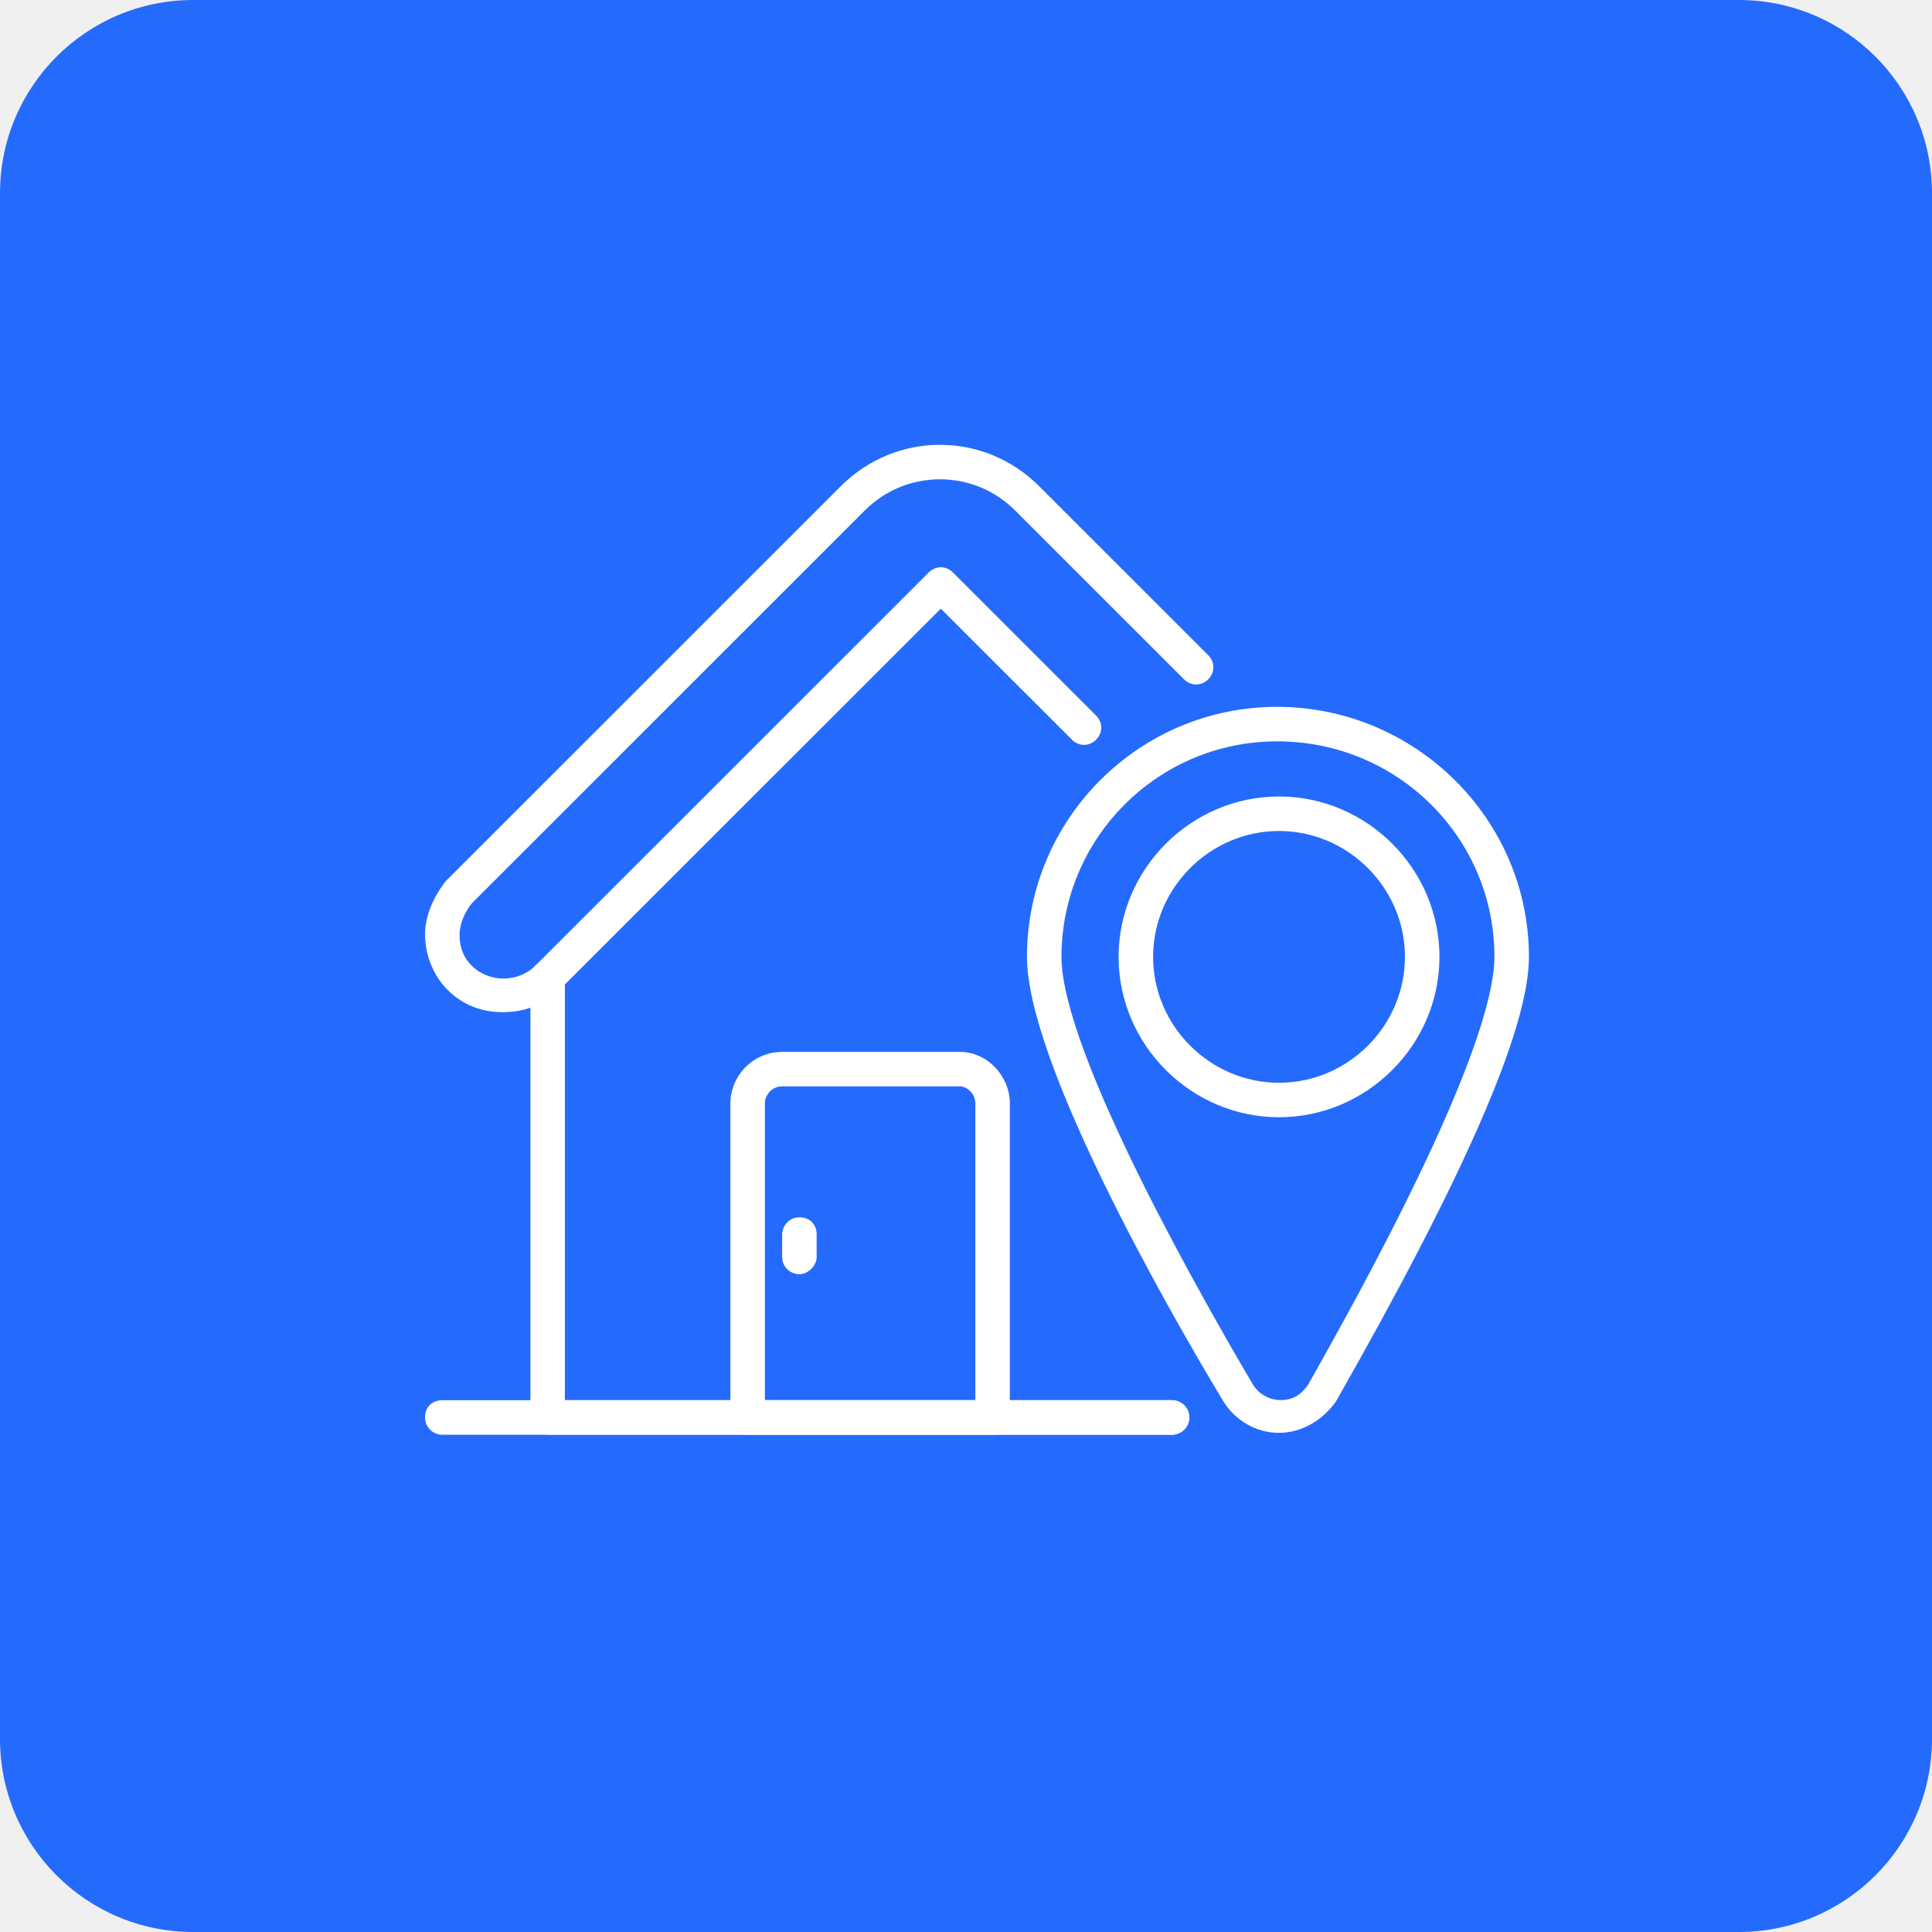
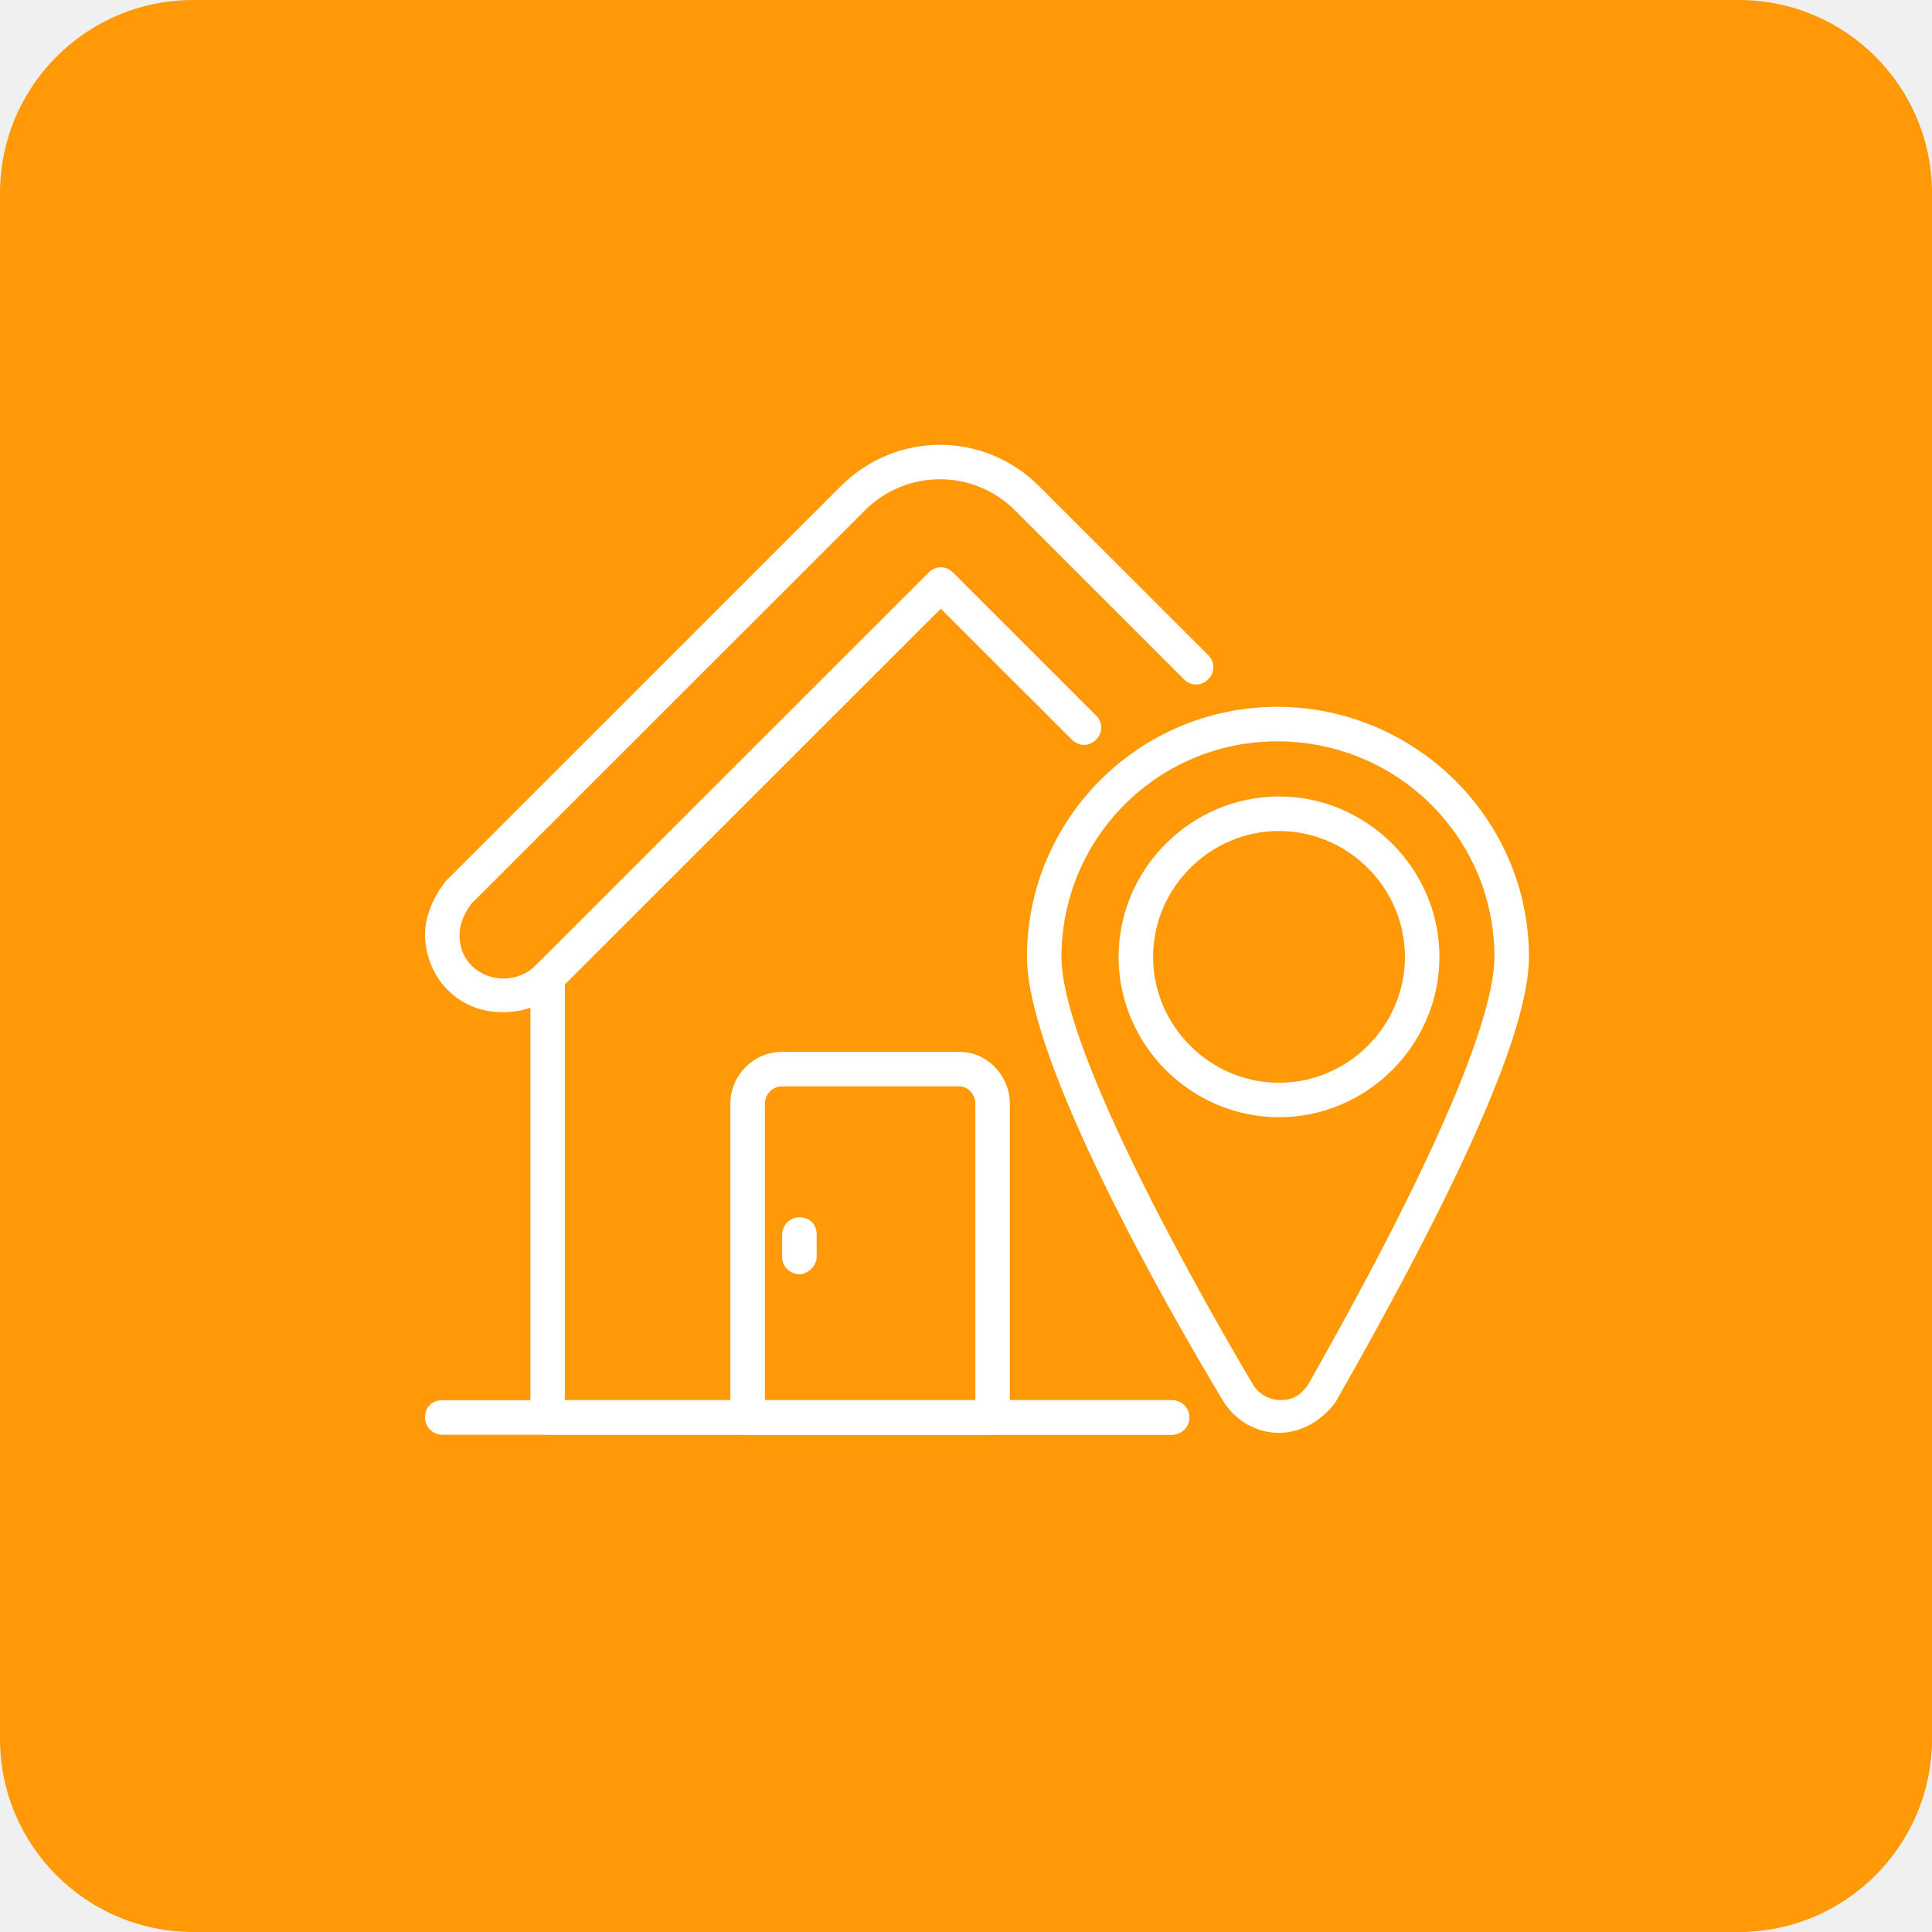
<svg xmlns="http://www.w3.org/2000/svg" width="50" height="50" viewBox="0 0 50 50" fill="none">
-   <rect width="50" height="50" rx="5" fill="#246BFD" />
+   <rect width="50" height="50" rx="5" fill="#ff9908" />
  <path d="M30.331 37.131H11.446C11.223 37.131 11 36.953 11 36.685C11 36.417 11.179 36.238 11.446 36.238H30.331C30.554 36.238 30.777 36.417 30.777 36.685C30.777 36.953 30.554 37.131 30.331 37.131Z" fill="white" />
  <path d="M30.334 37.129H14.173C13.95 37.129 13.727 36.95 13.727 36.682V25.302C13.727 25.079 13.905 24.855 14.173 24.855C14.441 24.855 14.619 25.034 14.619 25.302V36.236H30.334C30.557 36.236 30.78 36.414 30.78 36.682C30.78 36.95 30.557 37.129 30.334 37.129Z" fill="white" />
  <path d="M13.009 26.195C12.473 26.195 11.982 26.016 11.58 25.615C11.223 25.258 11 24.722 11 24.186C11 23.695 11.223 23.205 11.536 22.803L21.759 12.583C23.188 11.155 25.465 11.155 26.893 12.583L31.268 16.956C31.447 17.135 31.447 17.403 31.268 17.581C31.09 17.76 30.822 17.76 30.643 17.581L26.268 13.208C25.197 12.136 23.456 12.136 22.384 13.208L12.205 23.383C12.027 23.606 11.893 23.919 11.893 24.186C11.893 24.41 11.938 24.722 12.205 24.99C12.652 25.436 13.411 25.436 13.857 24.99L24.036 14.814C24.215 14.636 24.482 14.636 24.661 14.814L28.366 18.518C28.545 18.697 28.545 18.965 28.366 19.143C28.188 19.322 27.92 19.322 27.741 19.143L24.348 15.752L14.482 25.615C14.08 26.016 13.545 26.195 13.009 26.195Z" fill="white" />
  <path d="M25.688 37.13H19.349C19.126 37.13 18.902 36.952 18.902 36.684V28.561C18.902 27.848 19.483 27.223 20.242 27.223H24.84C25.554 27.223 26.135 27.848 26.135 28.561V36.684C26.135 36.907 25.911 37.13 25.688 37.13ZM19.795 36.238H25.242V28.561C25.242 28.294 25.018 28.115 24.84 28.115H20.242C19.974 28.115 19.795 28.338 19.795 28.561V36.238Z" fill="white" />
  <path d="M33.096 37.082C32.516 37.082 31.98 36.77 31.668 36.279C30.105 33.69 26.578 27.442 26.578 24.764C26.578 21.194 29.48 18.293 33.051 18.293C36.623 18.293 39.569 21.194 39.569 24.764C39.569 26.639 37.873 30.477 34.569 36.279C34.212 36.77 33.676 37.082 33.096 37.082ZM33.051 19.186C29.971 19.186 27.471 21.685 27.471 24.764C27.471 27.264 31.266 33.869 32.426 35.832C32.56 36.055 32.828 36.234 33.141 36.234C33.453 36.234 33.676 36.1 33.855 35.832C37.828 28.826 38.676 25.925 38.676 24.764C38.676 21.685 36.176 19.186 33.051 19.186Z" fill="white" />
  <path d="M33.101 28.914C30.824 28.914 28.949 27.04 28.949 24.764C28.949 22.488 30.824 20.613 33.101 20.613C35.378 20.613 37.253 22.488 37.253 24.764C37.253 27.04 35.378 28.914 33.101 28.914ZM33.101 21.506C31.315 21.506 29.842 22.979 29.842 24.764C29.842 26.549 31.315 28.022 33.101 28.022C34.887 28.022 36.36 26.549 36.36 24.764C36.36 22.979 34.887 21.506 33.101 21.506Z" fill="white" />
  <path d="M20.689 32.977C20.465 32.977 20.242 32.799 20.242 32.531V31.95C20.242 31.727 20.421 31.504 20.689 31.504C20.956 31.504 21.135 31.683 21.135 31.95V32.531C21.135 32.754 20.912 32.977 20.689 32.977Z" fill="white" />
</svg>
